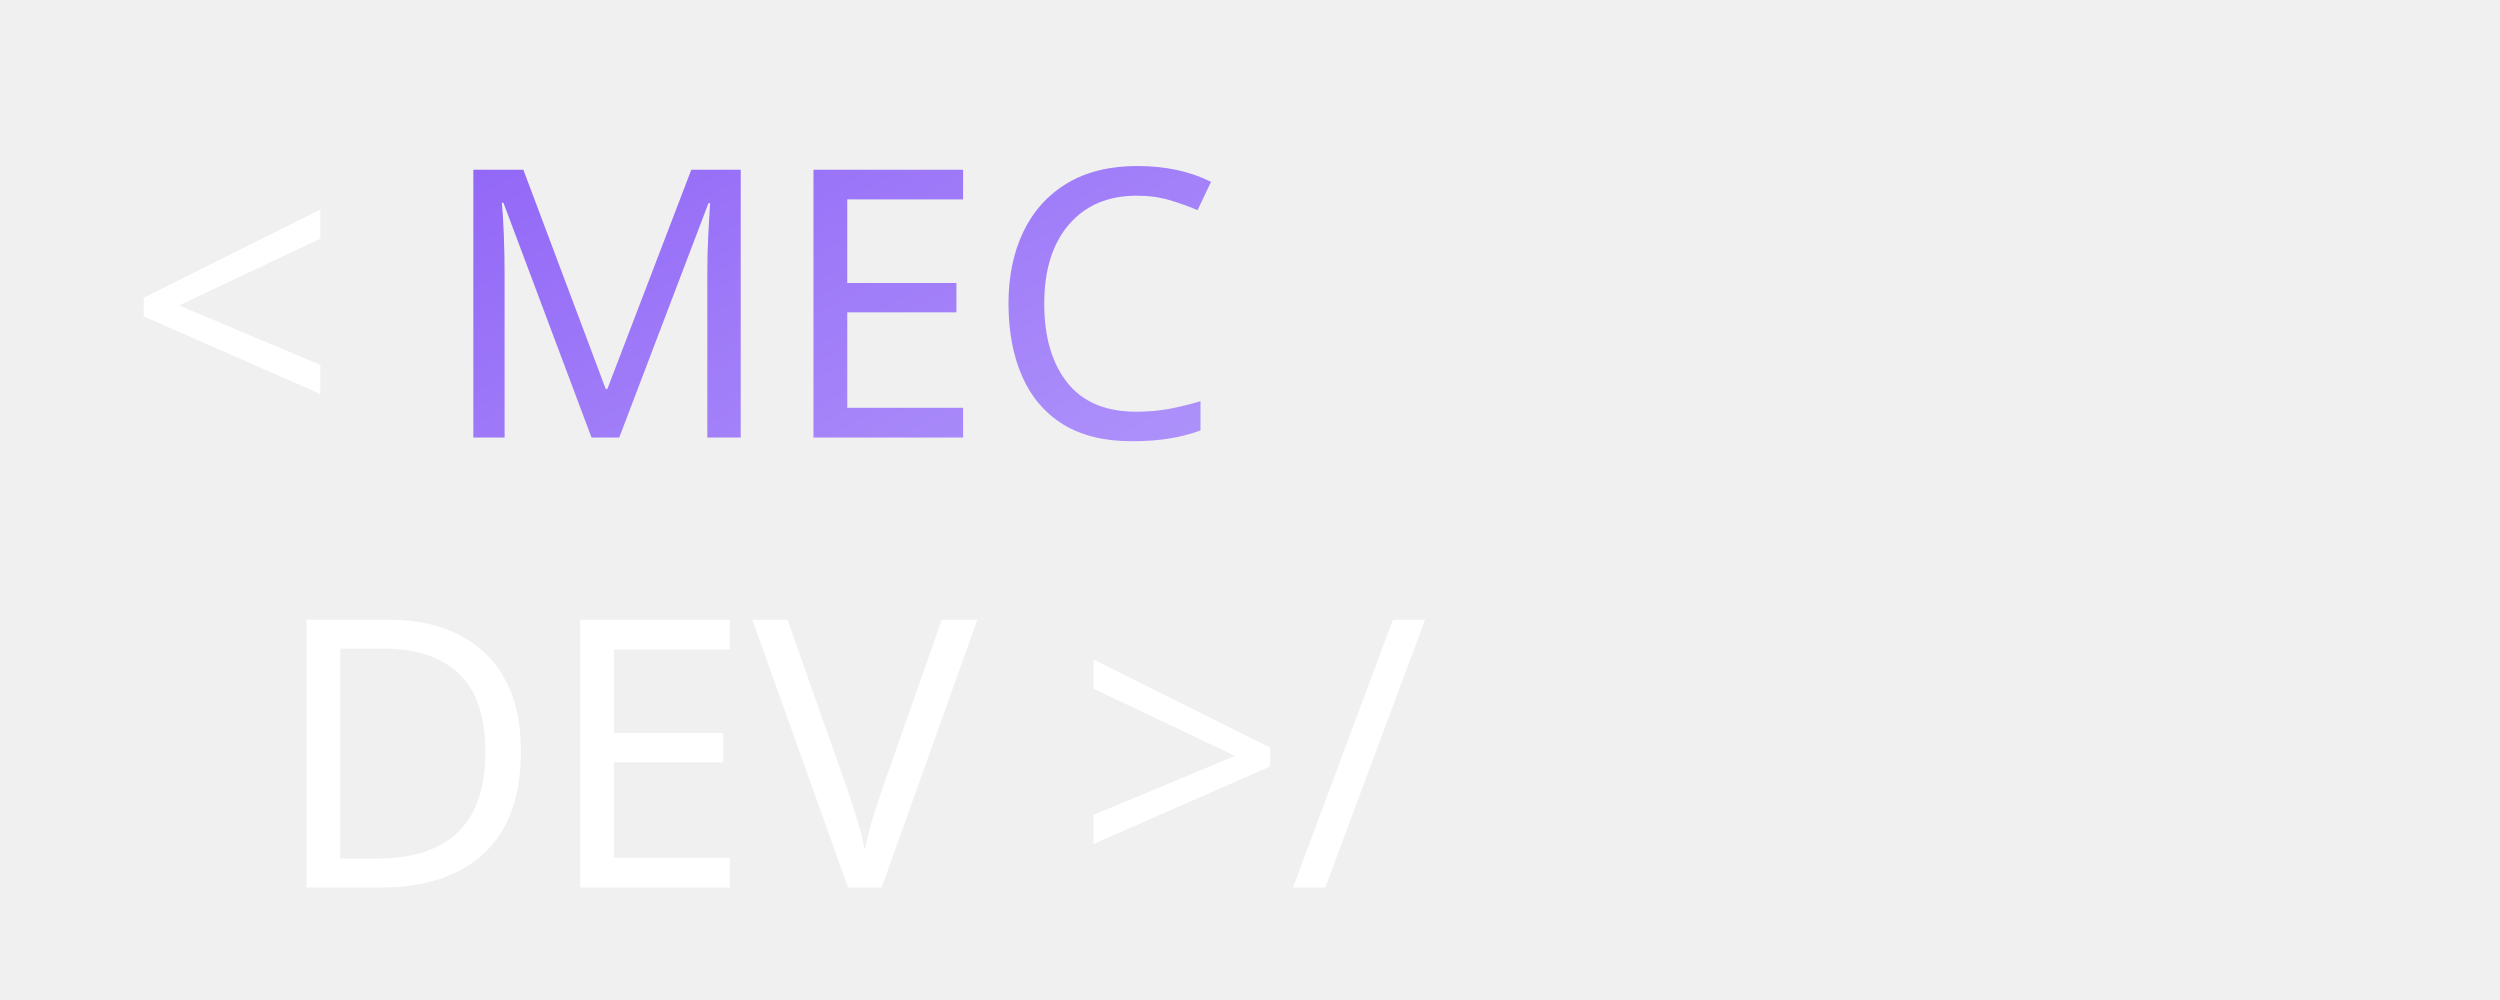
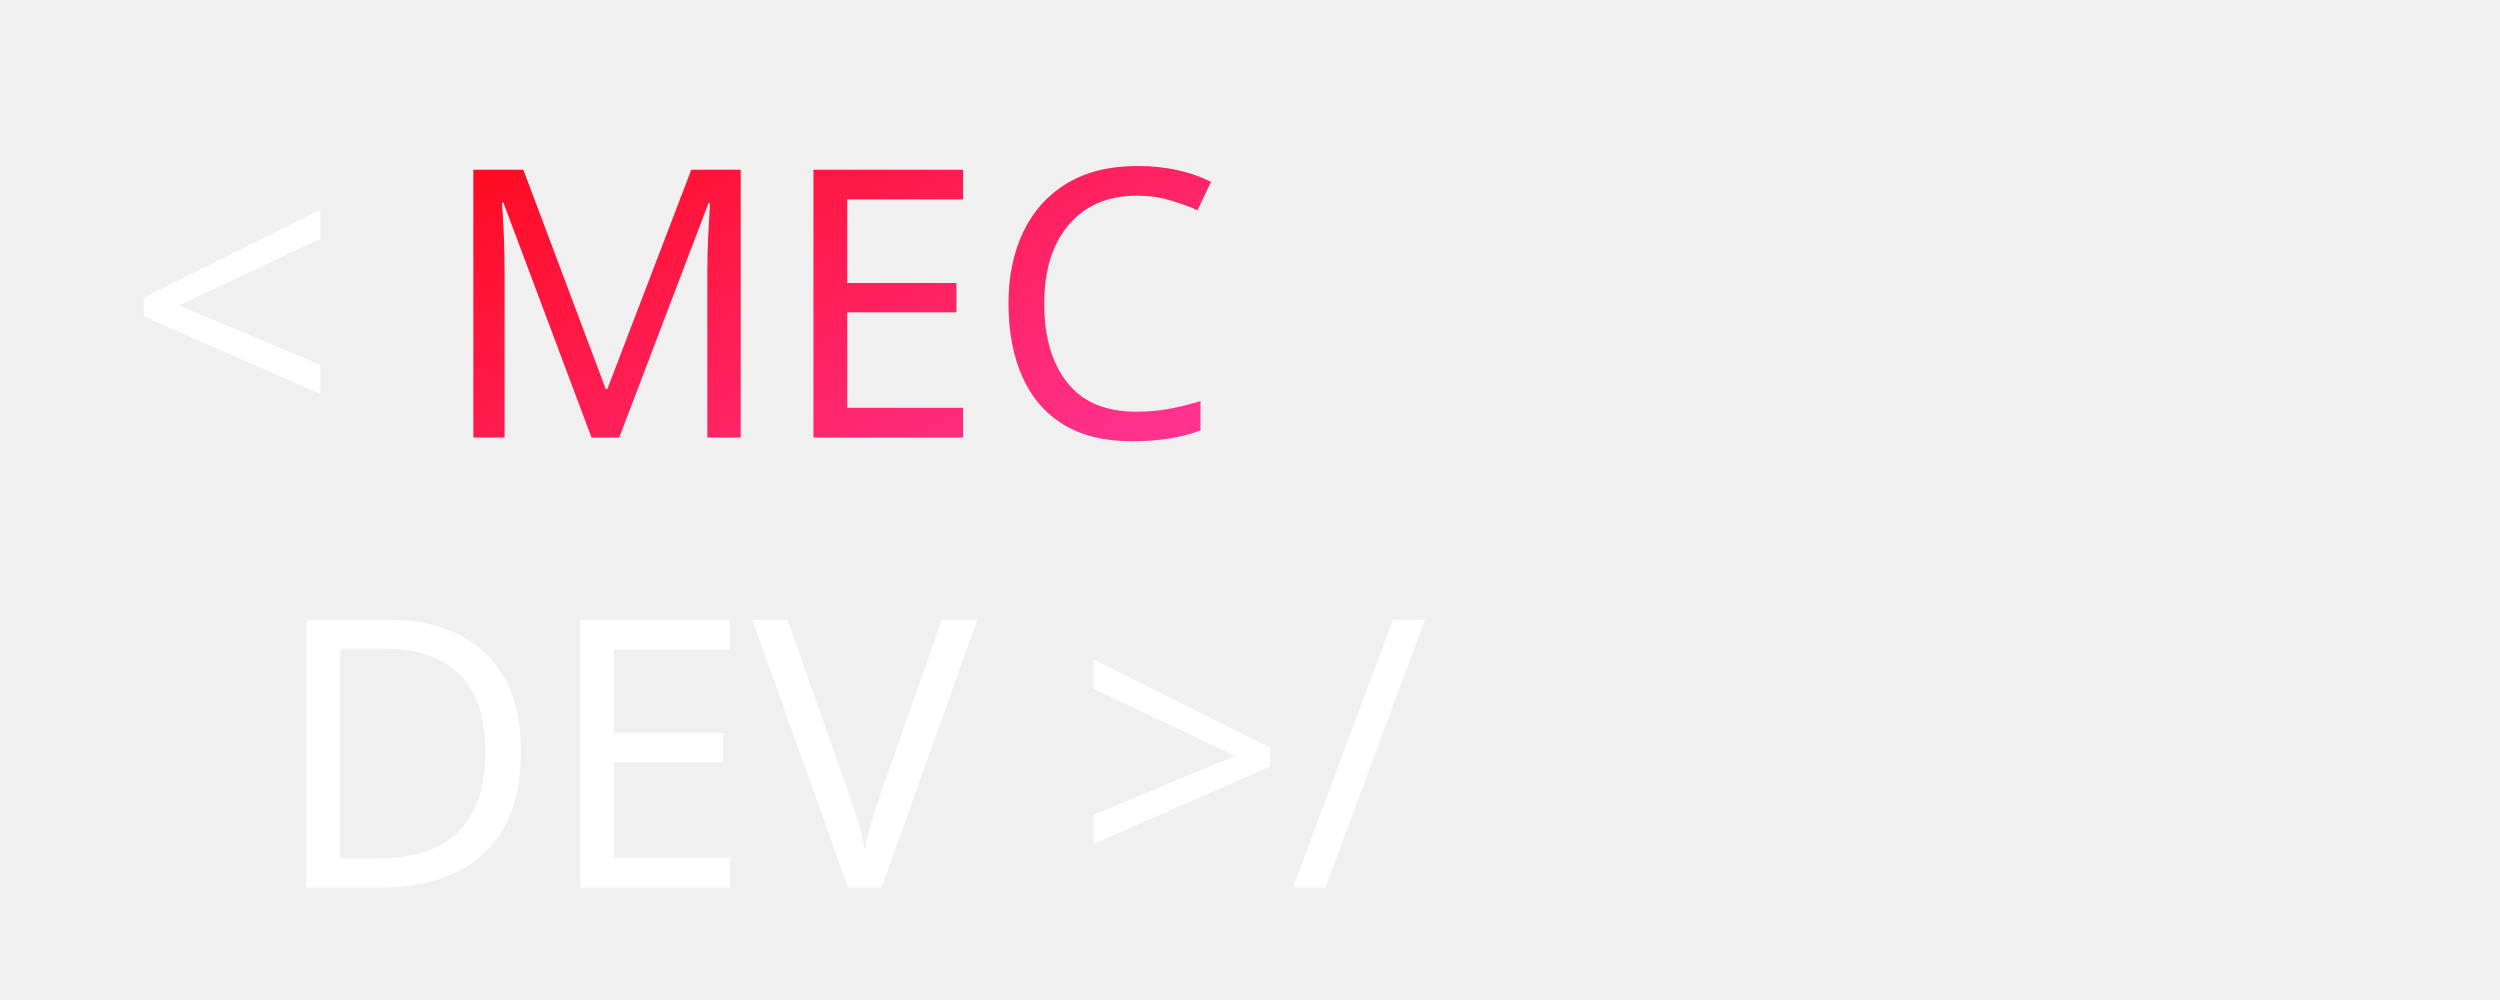
<svg xmlns="http://www.w3.org/2000/svg" width="200" height="80" viewBox="0 0 200 80">
  <defs>
    <linearGradient id="gradienteMEC" x1="0%" y1="0%" x2="100%" y2="100%">
-       <stop offset="0%" stop-color="#8B5CF6" />
-       <stop offset="100%" stop-color="#C4B5FD" />
+       <stop offset="0%" stop-color="#FF0000" />
+       <stop offset="100%" stop-color="#FF56F6" />
    </linearGradient>
  </defs>
  <text x="10" y="35" font-family="Arial Black" font-size="30">
    <tspan fill="#FFFFFF">&lt;</tspan>
    <tspan fill="url(#gradienteMEC)">MEC</tspan>
    <tspan fill="#FFFFFF" dy="1.2em" dx="-2.8em">DEV</tspan>
    <tspan fill="#FFFFFF">&gt;/</tspan>
  </text>
</svg>
